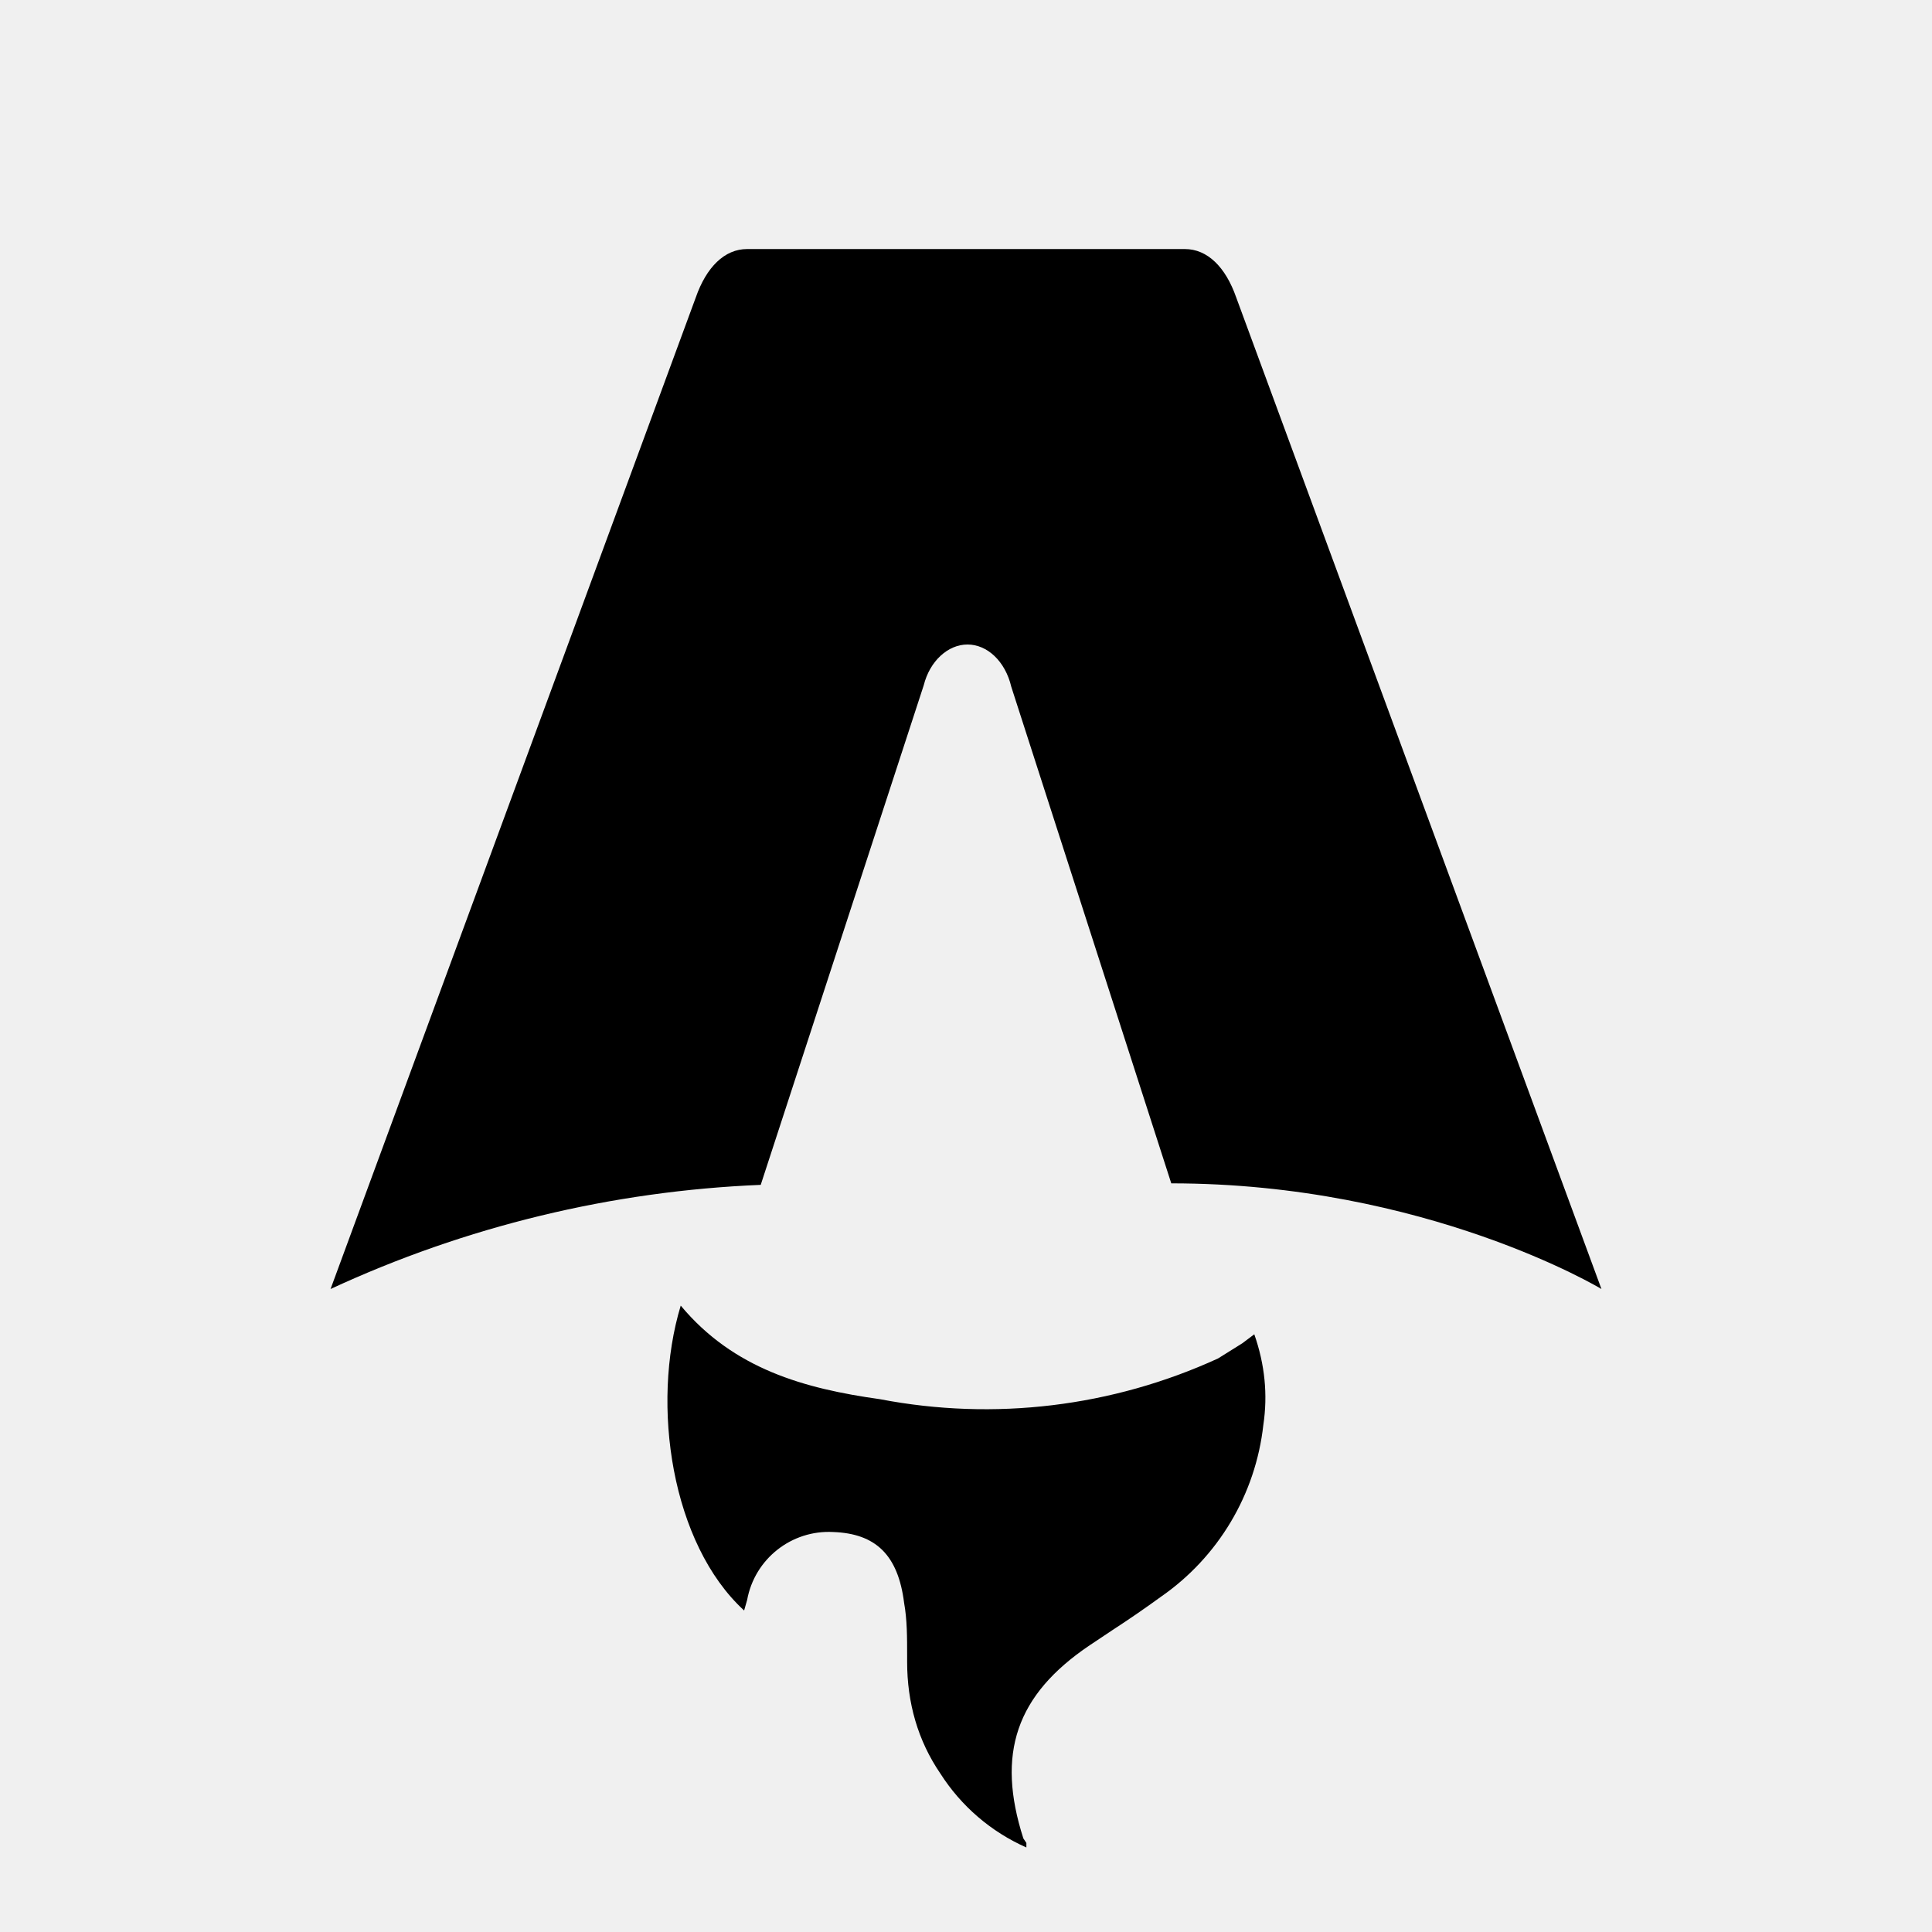
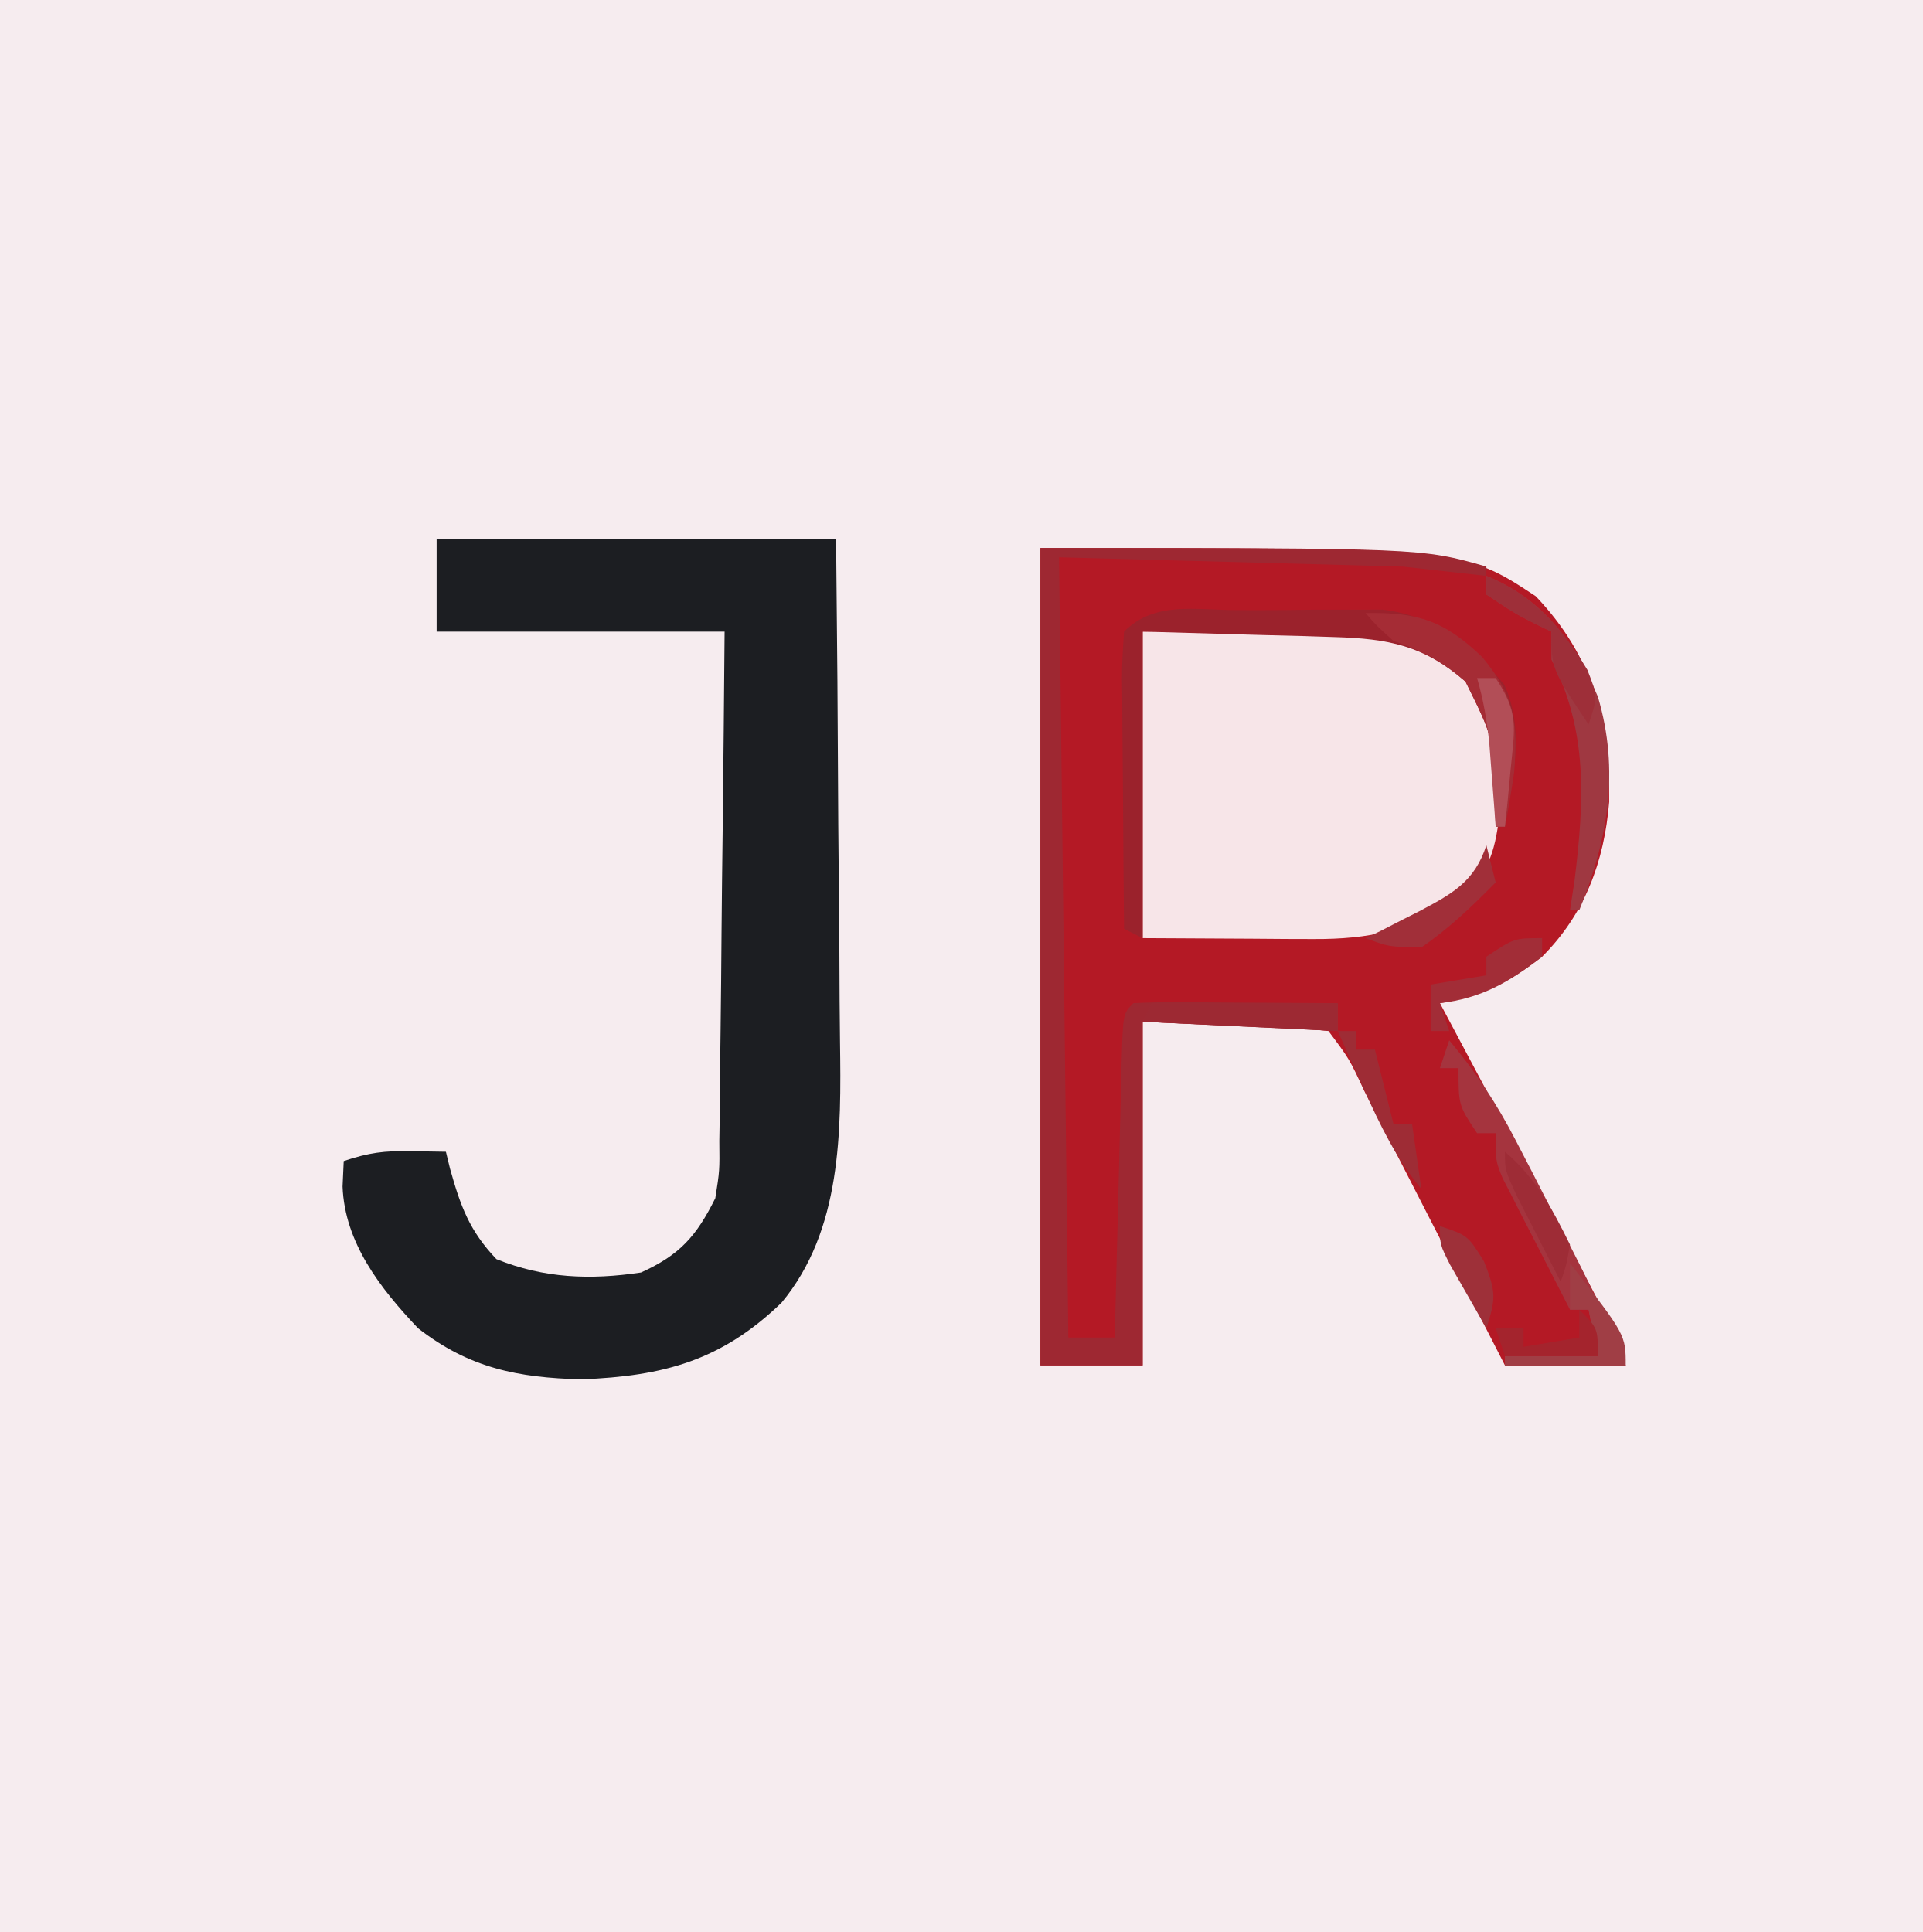
- <svg xmlns="http://www.w3.org/2000/svg" fill="none" viewBox="0 0 128 128">
-   <path d="M50.4 78.5a75.1 75.1 0 0 0-28.5 6.9l24.2-65.7c.7-2 1.9-3.2 3.4-3.2h29c1.5 0 2.7 1.2 3.4 3.2l24.2 65.7s-11.6-7-28.5-7L67 45.5c-.4-1.7-1.6-2.8-2.9-2.8-1.3 0-2.5 1.1-2.9 2.7L50.4 78.5Zm-1.1 28.2Zm-4.2-20.2c-2 6.6-.6 15.8 4.2 20.2a17.5 17.5 0 0 1 .2-.7 5.5 5.5 0 0 1 5.7-4.5c2.8.1 4.3 1.5 4.7 4.7.2 1.1.2 2.3.2 3.5v.4c0 2.7.7 5.2 2.2 7.4a13 13 0 0 0 5.7 4.9v-.3l-.2-.3c-1.8-5.6-.5-9.5 4.4-12.8l1.5-1a73 73 0 0 0 3.2-2.2 16 16 0 0 0 6.8-11.4c.3-2 .1-4-.6-6l-.8.6-1.6 1a37 37 0 0 1-22.4 2.7c-5-.7-9.7-2-13.2-6.2Z" />
-   <style>
-         path { fill: #000; }
-         @media (prefers-color-scheme: dark) {
-             path { fill: #FFF; }
-         }
-     </style>
+ <svg xmlns="http://www.w3.org/2000/svg" version="1.1" width="207" height="208">
+   <path d="M0 0 C68.31 0 136.62 0 207 0 C207 68.64 207 137.28 207 208 C138.69 208 70.38 208 0 208 C0 139.36 0 70.72 0 0 Z " fill="#F6ECEF" transform="translate(0,0)" />
+   <path d="M0 0 C45.457 0 45.457 0 53.312 5.188 C59.418 11.577 61.321 18.673 61.219 27.336 C60.691 33.759 58.599 39.401 54 44 C50.303 46.832 47.55 48.23 43 49 C43.535 50.004 44.07 51.008 44.621 52.042 C46.61 55.777 48.596 59.514 50.581 63.252 C51.439 64.867 52.298 66.482 53.159 68.096 C54.397 70.421 55.633 72.747 56.867 75.074 C57.251 75.792 57.634 76.51 58.029 77.25 C58.389 77.93 58.749 78.61 59.121 79.311 C59.436 79.904 59.751 80.497 60.076 81.108 C61.171 83.35 62.073 85.683 63 88 C58.71 88 54.42 88 50 88 C49.46 86.945 48.92 85.89 48.364 84.803 C46.366 80.901 44.366 77.001 42.365 73.101 C41.498 71.411 40.631 69.72 39.766 68.029 C38.524 65.603 37.28 63.178 36.035 60.754 C35.647 59.993 35.258 59.233 34.858 58.45 C33.253 55.003 33.253 55.003 31 52 C29.514 51.843 28.021 51.749 26.527 51.684 C25.718 51.645 24.908 51.607 24.074 51.568 C23.039 51.525 22.004 51.482 20.938 51.438 C17.658 51.293 14.379 51.149 11 51 C11 63.21 11 75.42 11 88 C7.37 88 3.74 88 0 88 C0 58.96 0 29.92 0 0 Z " fill="#B41925" transform="translate(112,59)" />
+   <path d="M0 0 C14.19 0 28.38 0 43 0 C43.16 16.489 43.16 16.489 43.195 23.586 C43.219 28.405 43.247 33.223 43.302 38.042 C43.346 41.932 43.369 45.822 43.38 49.713 C43.387 51.188 43.401 52.663 43.423 54.138 C43.56 63.805 43.62 74.446 37.12 82.259 C30.662 88.486 24.446 90.154 15.625 90.5 C8.735 90.335 3.493 89.281 -2 85 C-6.066 80.714 -9.893 75.784 -10.125 69.75 C-10.084 68.843 -10.043 67.935 -10 67 C-7.249 66.083 -5.641 65.891 -2.812 65.938 C-1.554 65.958 -0.296 65.979 1 66 C1.147 66.603 1.294 67.207 1.445 67.828 C2.573 71.847 3.524 74.499 6.438 77.562 C11.565 79.632 16.541 79.816 22 79 C26.192 77.102 27.965 75.084 30 71 C30.467 68.037 30.467 68.037 30.432 64.833 C30.452 63.612 30.472 62.391 30.492 61.133 C30.502 59.17 30.502 59.17 30.512 57.168 C30.529 55.807 30.547 54.447 30.566 53.087 C30.614 49.518 30.643 45.949 30.67 42.379 C30.699 38.733 30.746 35.086 30.791 31.439 C30.878 24.293 30.939 17.147 31 10 C20.77 10 10.54 10 0 10 C0 6.7 0 3.4 0 0 Z " fill="#1C1E22" transform="translate(47,58)" />
+   <path d="M0 0 C4.331 -0.062 8.662 -0.124 13.125 -0.188 C14.48 -0.215 15.835 -0.242 17.231 -0.27 C18.853 -0.282 18.853 -0.282 20.508 -0.293 C21.608 -0.309 22.707 -0.324 23.84 -0.341 C28.776 0.191 32.056 2.241 35.875 5.312 C39.145 9.514 38.616 14.625 38.418 19.707 C37.855 24.142 37.195 25.89 34 29 C28.748 32.173 24.423 33.13 18.359 33.098 C17.395 33.095 16.43 33.093 15.437 33.09 C13.612 33.076 13.612 33.076 11.75 33.062 C7.872 33.042 3.995 33.021 0 33 C0 22.11 0 11.22 0 0 Z " fill="#F7E5E8" transform="translate(123,68)" />
+   <path d="M0 0 C41 0 41 0 48 2 C48 2.33 48 2.66 48 3 C45.03 2.67 42.06 2.34 39 2 C20.685 1.505 20.685 1.505 2 1 C2.33 28.72 2.66 56.44 3 85 C4.65 85 6.3 85 8 85 C8.025 83.945 8.05 82.89 8.076 81.803 C8.17 77.902 8.27 74.002 8.372 70.101 C8.416 68.411 8.457 66.72 8.497 65.029 C8.555 62.604 8.619 60.179 8.684 57.754 C8.7 56.993 8.717 56.233 8.734 55.45 C8.886 50.114 8.886 50.114 10 49 C11.635 48.913 13.273 48.893 14.91 48.902 C15.9 48.906 16.889 48.909 17.908 48.912 C18.949 48.92 19.99 48.929 21.062 48.938 C22.63 48.944 22.63 48.944 24.229 48.951 C26.819 48.963 29.41 48.979 32 49 C32 49.99 32 50.98 32 52 C25.07 51.67 18.14 51.34 11 51 C11 63.21 11 75.42 11 88 C7.37 88 3.74 88 0 88 C0 58.96 0 29.92 0 0 Z " fill="#9E2832" transform="translate(112,59)" />
+   <path d="M0 0 C1.003 0.003 1.003 0.003 2.026 0.007 C4.054 0.01 6.081 -0.014 8.109 -0.039 C9.393 -0.04 10.676 -0.04 11.998 -0.041 C13.174 -0.044 14.35 -0.047 15.562 -0.05 C21.11 0.596 25.131 3.83 28.666 8.006 C30.932 12.805 29.599 18.247 28.76 23.322 C28.43 23.322 28.1 23.322 27.76 23.322 C27.746 22.526 27.731 21.729 27.717 20.908 C27.563 13.844 27.563 13.844 24.51 7.697 C20.013 3.813 16.23 3.075 10.365 2.908 C9.281 2.873 8.198 2.837 7.081 2.8 C5.717 2.766 4.353 2.732 2.947 2.697 C-1.405 2.574 -5.756 2.45 -10.24 2.322 C-10.24 13.212 -10.24 24.102 -10.24 35.322 C-10.9 34.992 -11.56 34.662 -12.24 34.322 C-12.29 29.802 -12.326 25.281 -12.35 20.76 C-12.36 19.222 -12.374 17.683 -12.391 16.145 C-12.415 13.936 -12.427 11.727 -12.436 9.518 C-12.446 8.828 -12.456 8.138 -12.467 7.428 C-12.467 5.724 -12.362 4.021 -12.24 2.322 C-8.896 -1.022 -4.546 0.025 0 0 Z " fill="#9B222C" transform="translate(133.2402,65.67773)" />
+   <path d="M0 0 C2.885 3.423 5.111 6.807 7.164 10.781 C7.729 11.871 8.293 12.96 8.875 14.082 C9.453 15.21 10.03 16.338 10.625 17.5 C11.21 18.628 11.795 19.756 12.398 20.918 C14.803 25.578 17.05 30.125 19 35 C14.71 35 10.42 35 6 35 C6 34.67 6 34.34 6 34 C9.3 34 12.6 34 16 34 C15.505 31.525 15.505 31.525 15 29 C14.34 29 13.68 29 13 29 C11.659 26.399 10.327 23.795 9 21.188 C8.618 20.45 8.237 19.712 7.844 18.951 C7.483 18.239 7.122 17.527 6.75 16.793 C6.415 16.138 6.08 15.484 5.734 14.809 C5 13 5 13 5 10 C4.34 10 3.68 10 3 10 C1 7 1 7 1 3 C0.34 3 -0.32 3 -1 3 C-0.67 2.01 -0.34 1.02 0 0 Z " fill="#A5343E" transform="translate(156,112)" />
+   <path d="M0 0 C6.087 2.48 9.487 7.094 12 13 C14.376 20.987 13.075 28.423 10 36 C9.67 36 9.34 36 9 36 C9.165 34.928 9.33 33.855 9.5 32.75 C10.531 24.217 10.964 16.762 7 9 C7 8.01 7 7.02 7 6 C6.402 5.711 5.804 5.423 5.188 5.125 C3 4 3 4 0 2 C0 1.34 0 0.68 0 0 Z " fill="#9F3841" transform="translate(160,62)" />
+   <path d="M0 0 C5.596 -0.1 8.484 0.816 12.562 4.75 C16.017 8.918 16.415 11.709 16 17.062 C15.709 19.048 15.39 21.031 15 23 C14.67 23 14.34 23 14 23 C13.986 22.203 13.972 21.407 13.957 20.586 C13.803 13.522 13.803 13.522 10.75 7.375 C8.12 5.103 6.238 4.108 3 3 C1.188 1.375 1.188 1.375 0 0 Z " fill="#A52C35" transform="translate(147,66)" />
+   <path d="M0 0 C6.6 0 13.2 0 20 0 C20 0.99 20 1.98 20 3 C13.07 2.67 6.14 2.34 -1 2 C-0.67 1.34 -0.34 0.68 0 0 Z " fill="#9D2933" transform="translate(124,108)" />
+   <path d="M0 0 C5.017 2.044 8.124 5.54 10.875 10.125 C12 13 12 13 11 16 C7 10 7 10 7 6 C6.402 5.711 5.804 5.423 5.188 5.125 C3 4 3 4 0 2 C0 1.34 0 0.68 0 0 Z " fill="#9E2F39" transform="translate(160,62)" />
+   <path d="M0 0 C6 7.714 6 7.714 6 11 C1.71 11 -2.58 11 -7 11 C-7 10.67 -7 10.34 -7 10 C-3.7 10 -0.4 10 3 10 C2.67 8.35 2.34 6.7 2 5 C1.34 5 0.68 5 0 5 C0 3.35 0 1.7 0 0 Z " fill="#A03E45" transform="translate(169,136)" />
+   <path d="M0 0 C0.66 0 1.32 0 2 0 C2 0.66 2 1.32 2 2 C2.66 2 3.32 2 4 2 C4.66 4.64 5.32 7.28 6 10 C6.66 10 7.32 10 8 10 C8.33 12.31 8.66 14.62 9 17 C6.259 13.675 4.576 10.169 2.812 6.25 C2.283 5.08 1.753 3.909 1.207 2.703 C0.809 1.811 0.41 0.919 0 0 Z " fill="#9E2C35" transform="translate(144,111)" />
+   <path d="M0 0 C0 0.66 0 1.32 0 2 C-3.58 4.748 -6.492 6.47 -11 7 C-10.67 7.99 -10.34 8.98 -10 10 C-10.66 10 -11.32 10 -12 10 C-12 8.35 -12 6.7 -12 5 C-10.02 4.67 -8.04 4.34 -6 4 C-6 3.34 -6 2.68 -6 2 C-3 0 -3 0 0 0 Z " fill="#A22D37" transform="translate(166,101)" />
+   <path d="M0 0 C0.33 1.32 0.66 2.64 1 4 C-1.518 6.563 -4.03 8.967 -7 11 C-10.5 10.938 -10.5 10.938 -13 10 C-12.484 9.752 -11.969 9.505 -11.438 9.25 C-10.231 8.631 -10.231 8.631 -9 8 C-8.421 7.709 -7.842 7.417 -7.246 7.117 C-3.693 5.233 -1.266 3.939 0 0 Z " fill="#A12F39" transform="translate(160,91)" />
+   <path d="M0 0 C3.31 2.813 5.105 6.142 7 10 C6.609 12.223 6.609 12.223 6 14 C4.995 12.044 3.996 10.085 3 8.125 C2.165 6.489 2.165 6.489 1.312 4.82 C0 2 0 2 0 0 Z " fill="#9E2C36" transform="translate(162,124)" />
+   <path d="M0 0 C2 2 2 2 2 5 C-1.3 5 -4.6 5 -8 5 C-8.33 4.01 -8.66 3.02 -9 2 C-8.01 2 -7.02 2 -6 2 C-6 2.66 -6 3.32 -6 4 C-4.02 3.67 -2.04 3.34 0 3 C0 2.01 0 1.02 0 0 Z " fill="#A4242D" transform="translate(170,141)" />
+   <path d="M0 0 C0.66 0 1.32 0 2 0 C4.493 3.74 4.06 5.291 3.625 9.688 C3.514 10.867 3.403 12.046 3.289 13.262 C3.194 14.165 3.098 15.069 3 16 C2.67 16 2.34 16 2 16 C1.939 15.18 1.879 14.36 1.816 13.516 C1.733 12.438 1.649 11.36 1.562 10.25 C1.481 9.183 1.4 8.115 1.316 7.016 C1.059 4.563 0.682 2.361 0 0 Z " fill="#B24E57" transform="translate(159,73)" />
+   <path d="M0 0 C3 1 3 1 4.75 3.812 C6.055 7.14 6.029 7.796 5 11 C4.162 9.545 3.329 8.086 2.5 6.625 C1.804 5.407 1.804 5.407 1.094 4.164 C0 2 0 2 0 0 Z " fill="#9E3039" transform="translate(155,132)" />
</svg>
